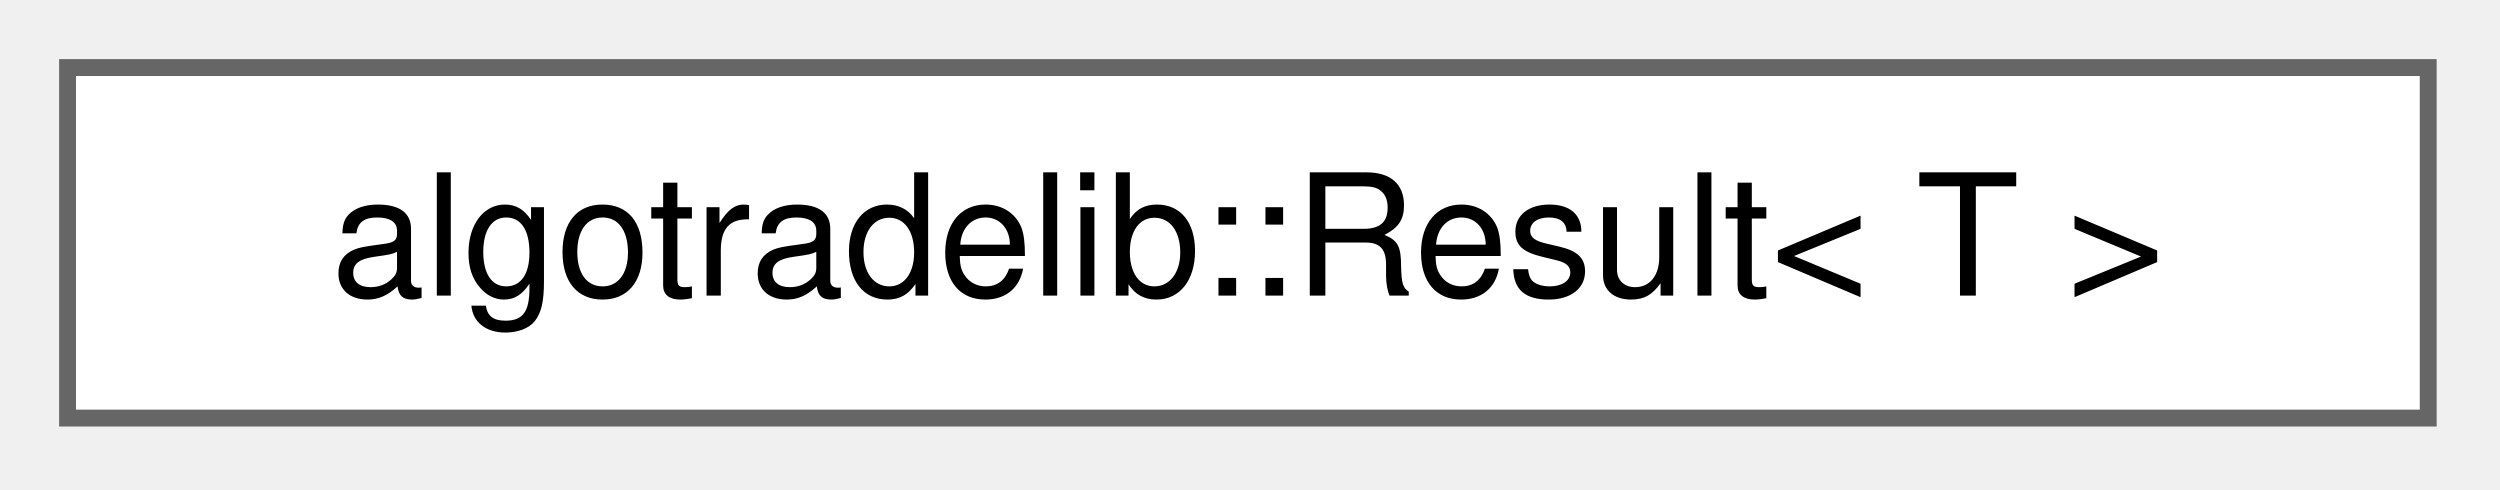
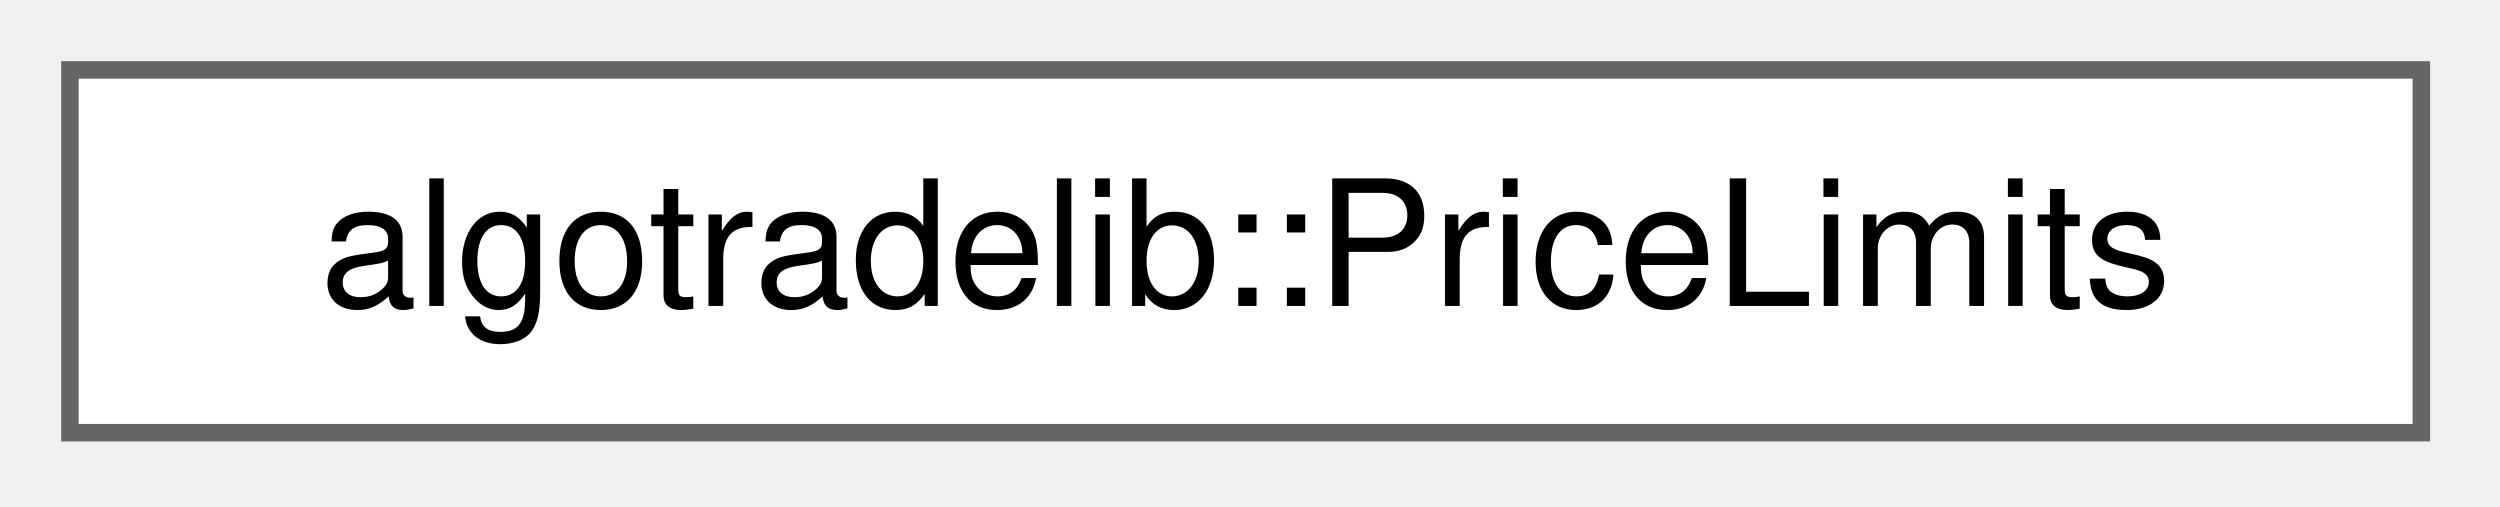
- <svg xmlns="http://www.w3.org/2000/svg" xmlns:xlink="http://www.w3.org/1999/xlink" width="148pt" height="29pt" viewBox="0.00 0.00 148.00 29.00">
+ <svg xmlns="http://www.w3.org/2000/svg" xmlns:xlink="http://www.w3.org/1999/xlink" width="143pt" height="29pt" viewBox="0.00 0.00 143.00 29.00">
  <g id="graph0" class="graph" transform="scale(1 1) rotate(0) translate(4 24.75)">
    <g id="Node000000" class="node">
      <g id="a_Node000000">
-         <a xlink:href="classalgotradelib_1_1Result.html" target="_top" xlink:title="Either a value or a BrokerError.">
-           <polygon fill="white" stroke="#666666" points="139.75,-20.75 0,-20.75 0,0 139.75,0 139.75,-20.75" />
-           <text xml:space="preserve" text-anchor="middle" x="69.88" y="-7.25" font-family="Helvetica,sans-Serif" font-size="10.00">algotradelib::Result&lt; T &gt;</text>
+         <a xlink:href="structalgotradelib_1_1PriceLimits.html" target="_top" xlink:title="The highest and lowest price an instrument may trade at today.">
+           <polygon fill="white" stroke="#666666" points="134.5,-20.75 0,-20.75 0,0 134.5,0 134.5,-20.75" />
+           <text xml:space="preserve" text-anchor="middle" x="67.25" y="-7.25" font-family="Helvetica,sans-Serif" font-size="10.00">algotradelib::PriceLimits</text>
        </a>
      </g>
    </g>
  </g>
</svg>
